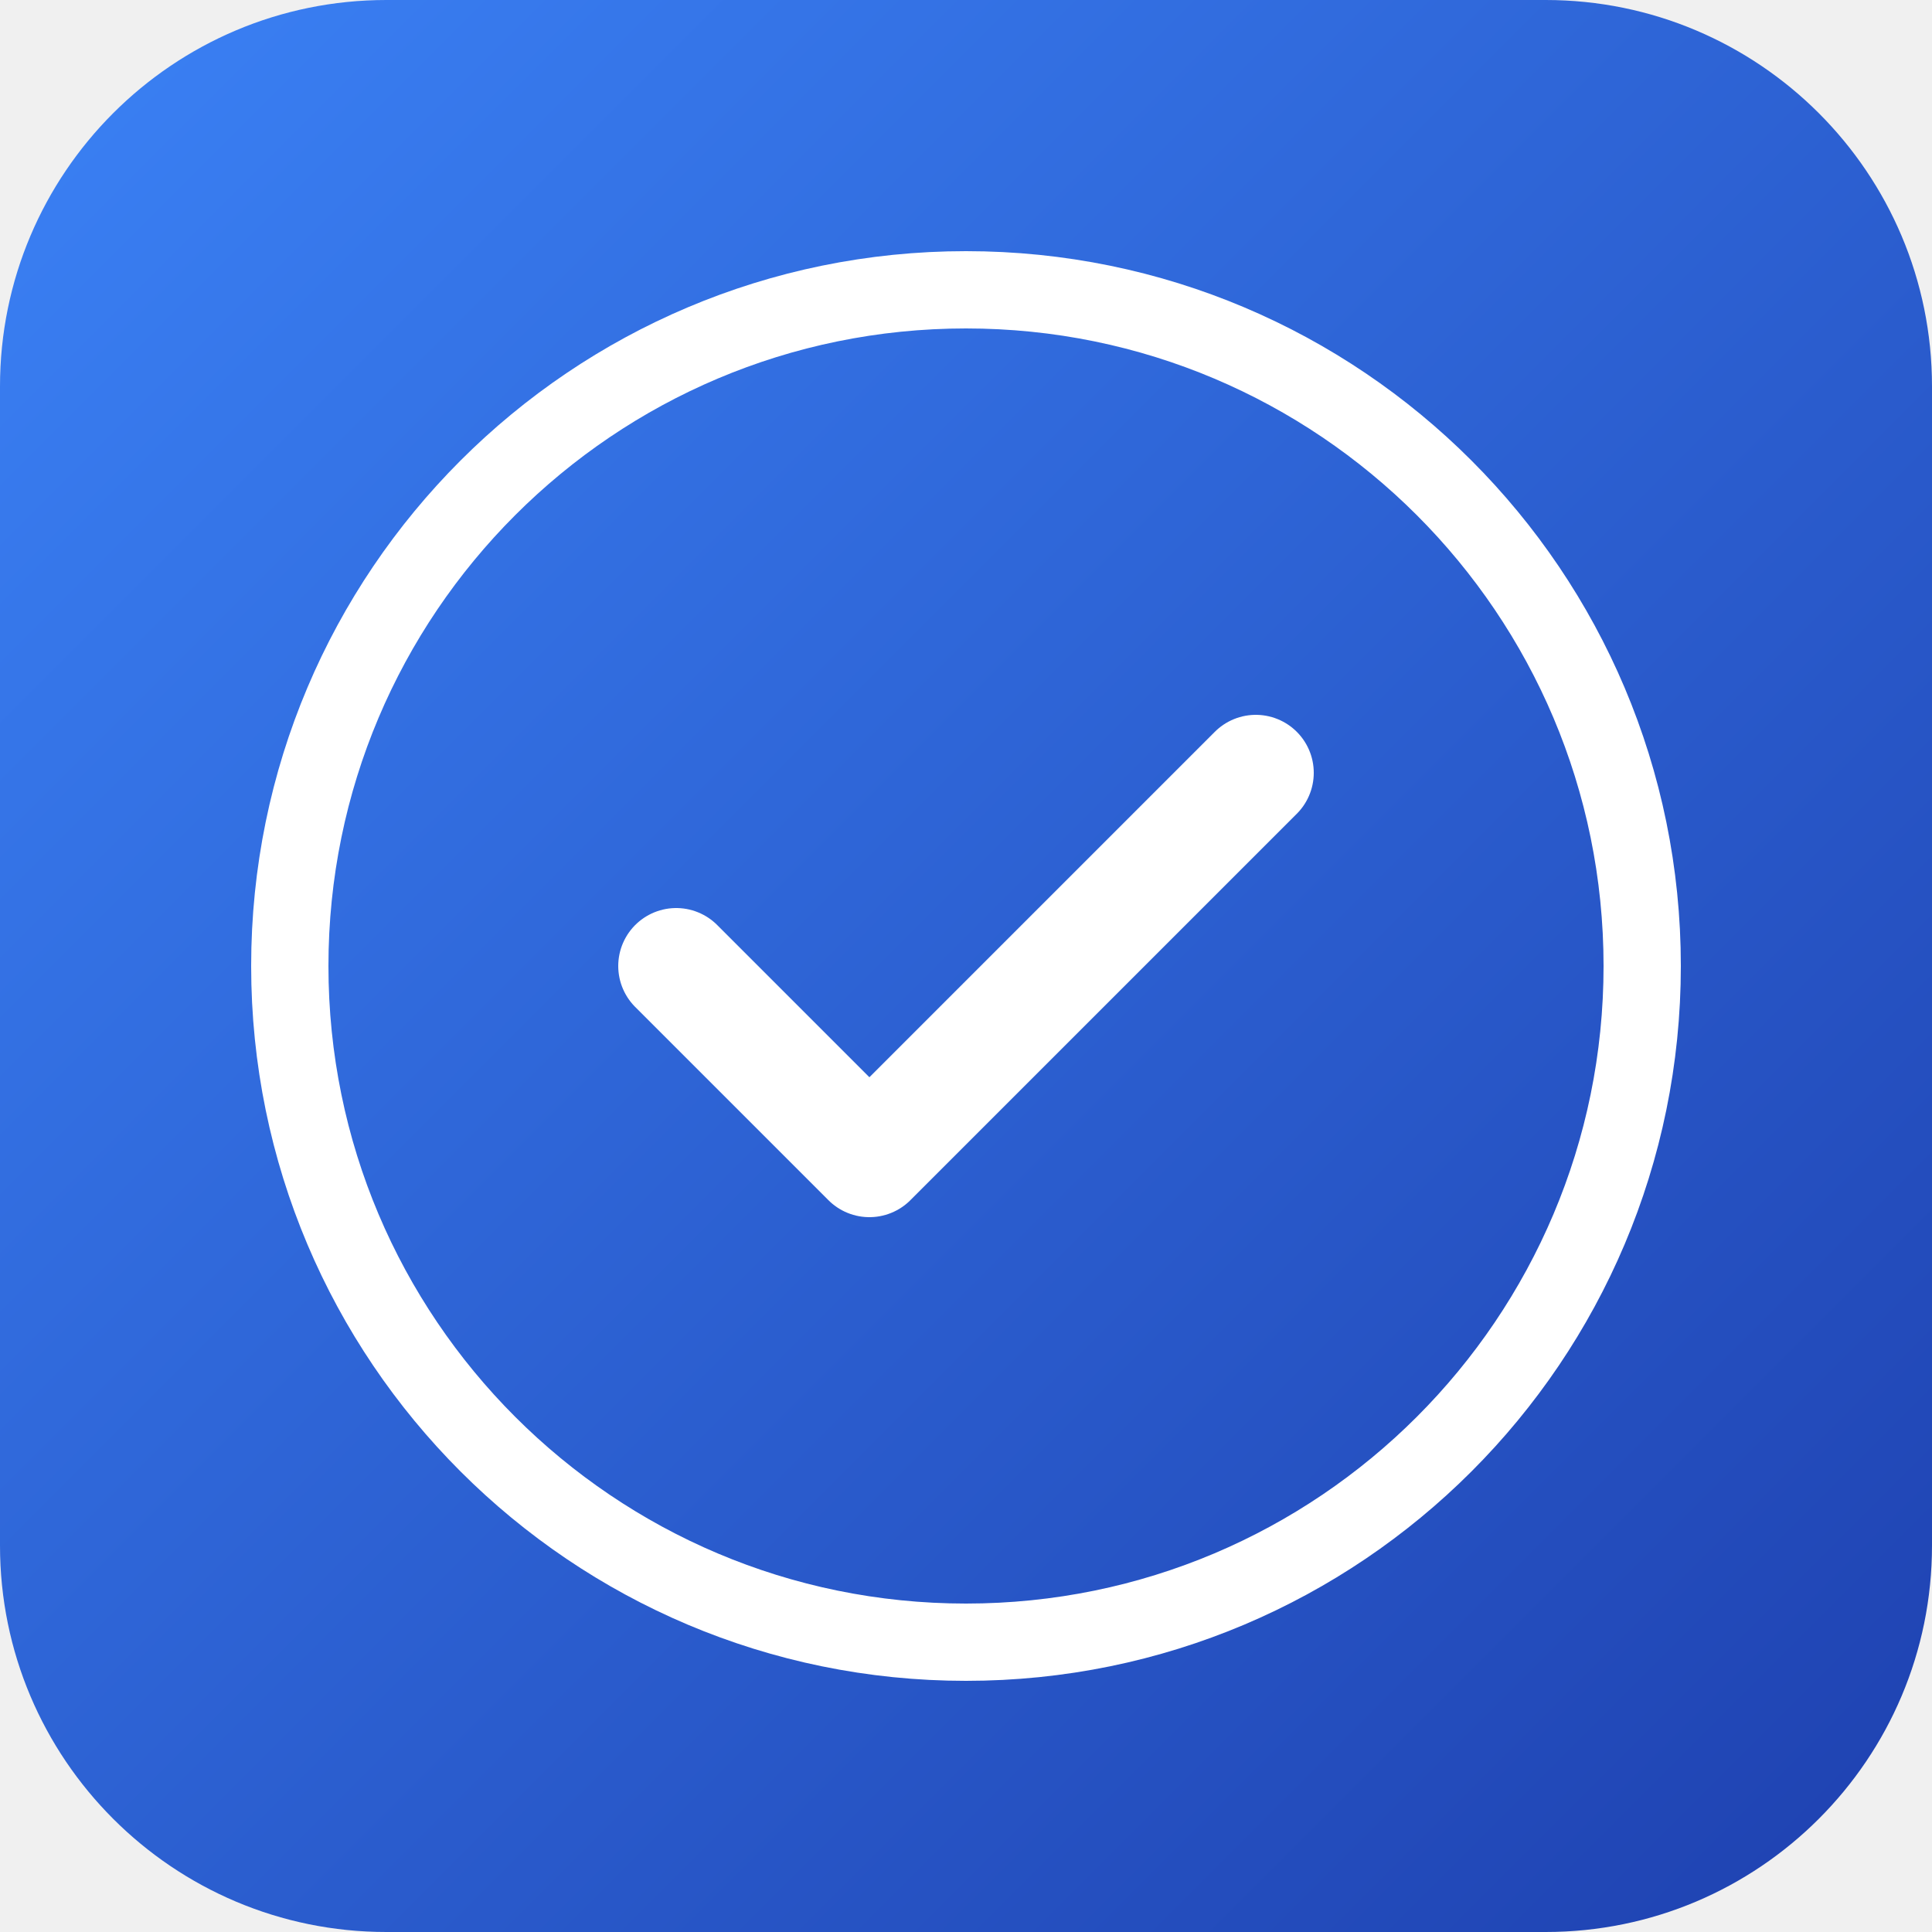
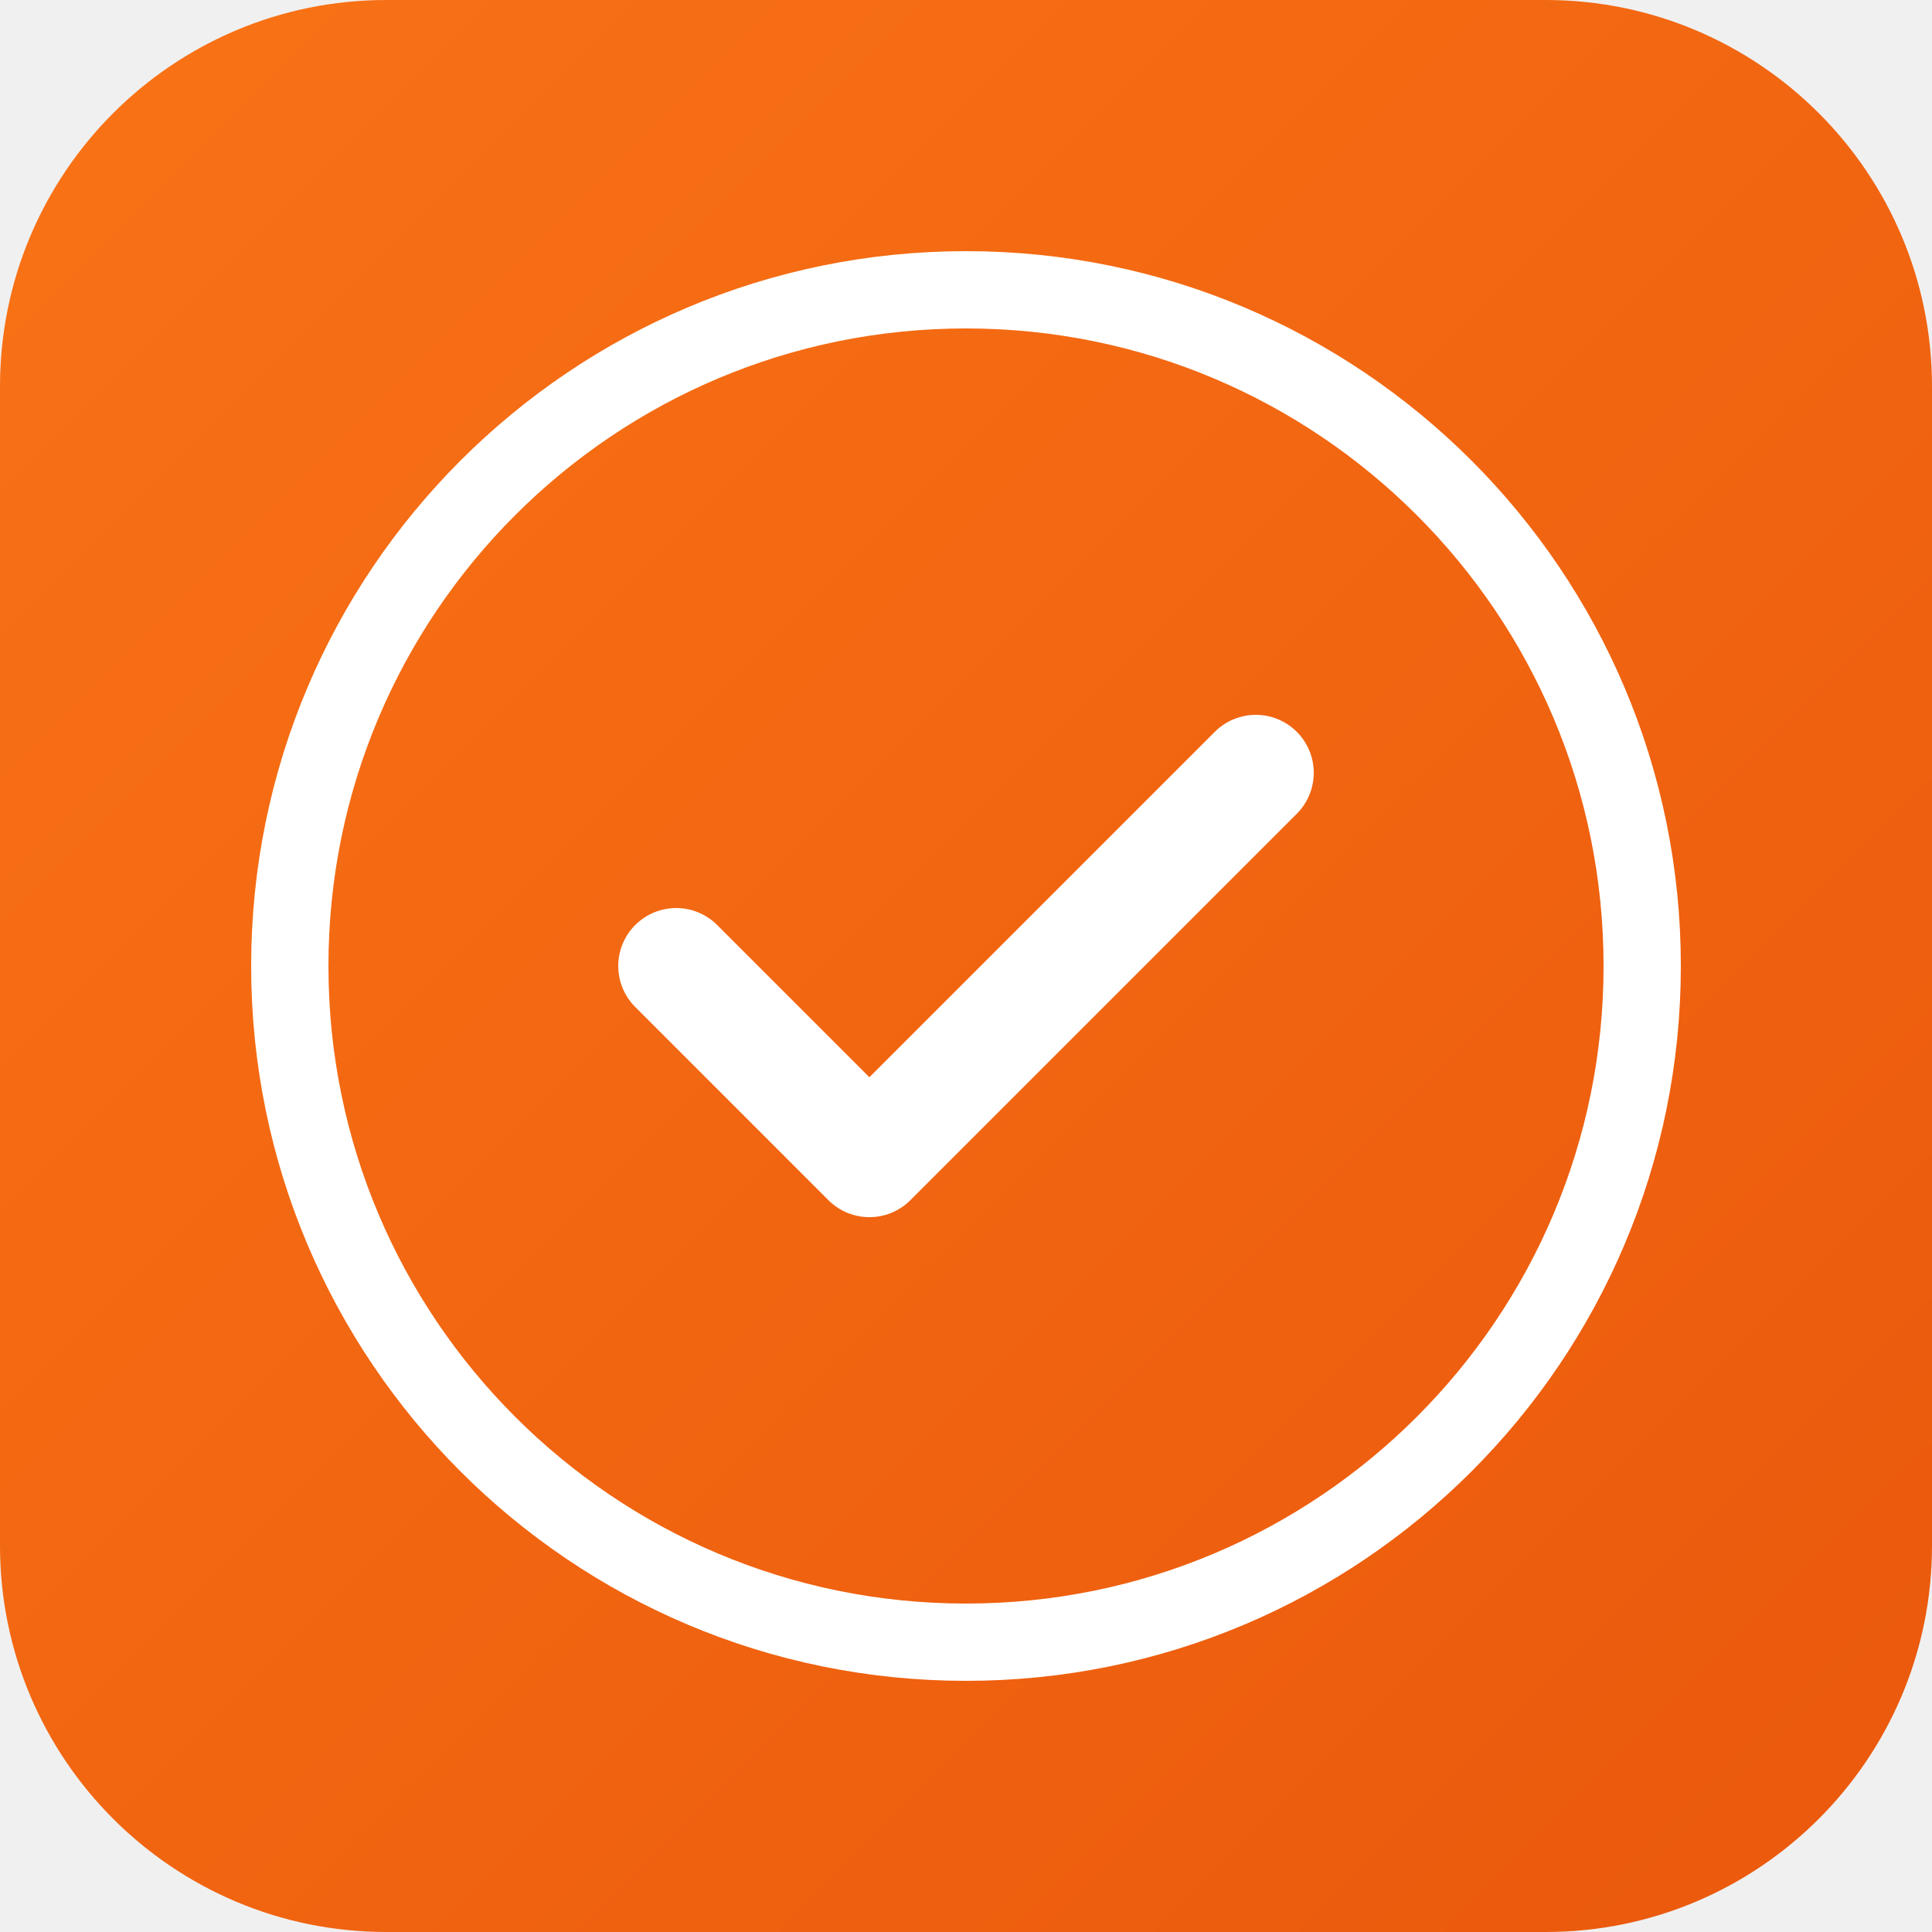
<svg xmlns="http://www.w3.org/2000/svg" viewBox="0 0 100 100">
  <defs>
    <linearGradient id="grad" x1="0%" y1="0%" x2="100%" y2="100%">
-       <stop offset="0%" style="stop-color:#3b82f6;stop-opacity:1" />
-       <stop offset="100%" style="stop-color:#1e40af;stop-opacity:1" />
+       <stop offset="0%" style="stop-color:#f97316;stop-opacity:1" />
+       <stop offset="100%" style="stop-color:#ea580c;stop-opacity:1" />
    </linearGradient>
  </defs>
  <rect width="100" height="100" rx="20" fill="url(#grad)" />
  <circle cx="50" cy="50" r="35" fill="none" stroke="white" stroke-width="4" />
  <path d="M 35 50 L 45 60 L 65 40" stroke="white" stroke-width="6" stroke-linecap="round" stroke-linejoin="round" fill="none" />
</svg>
